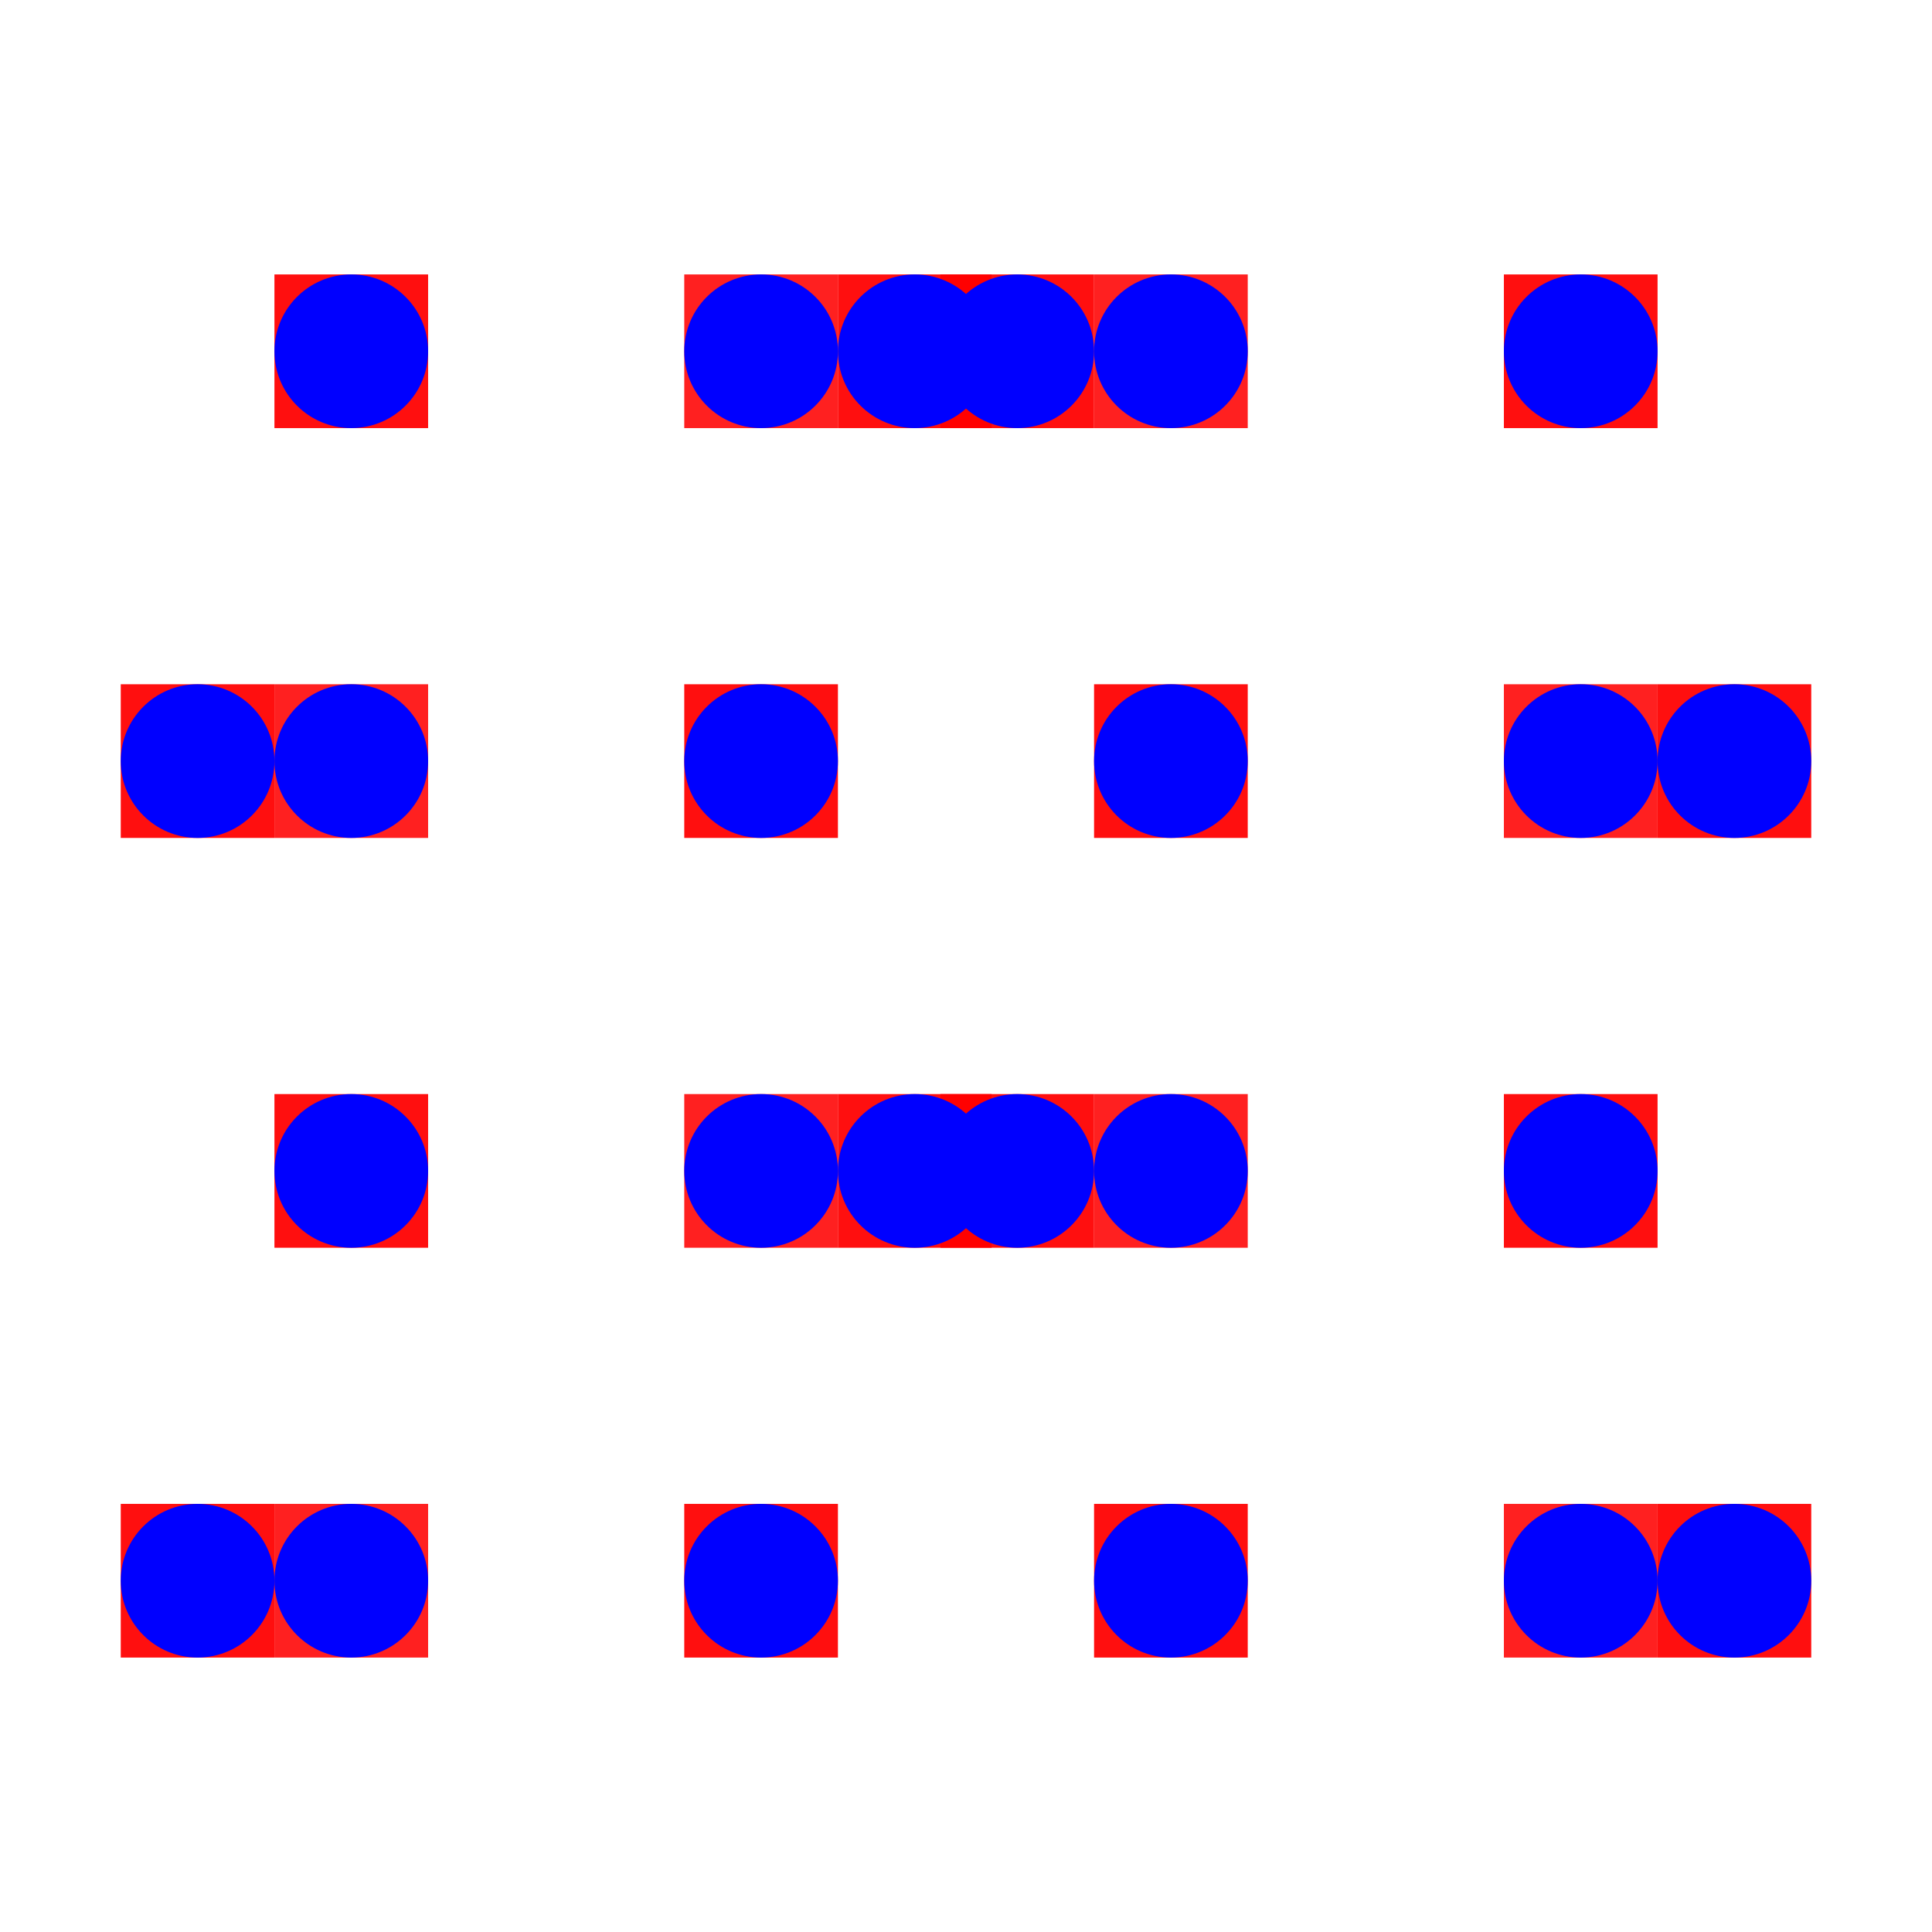
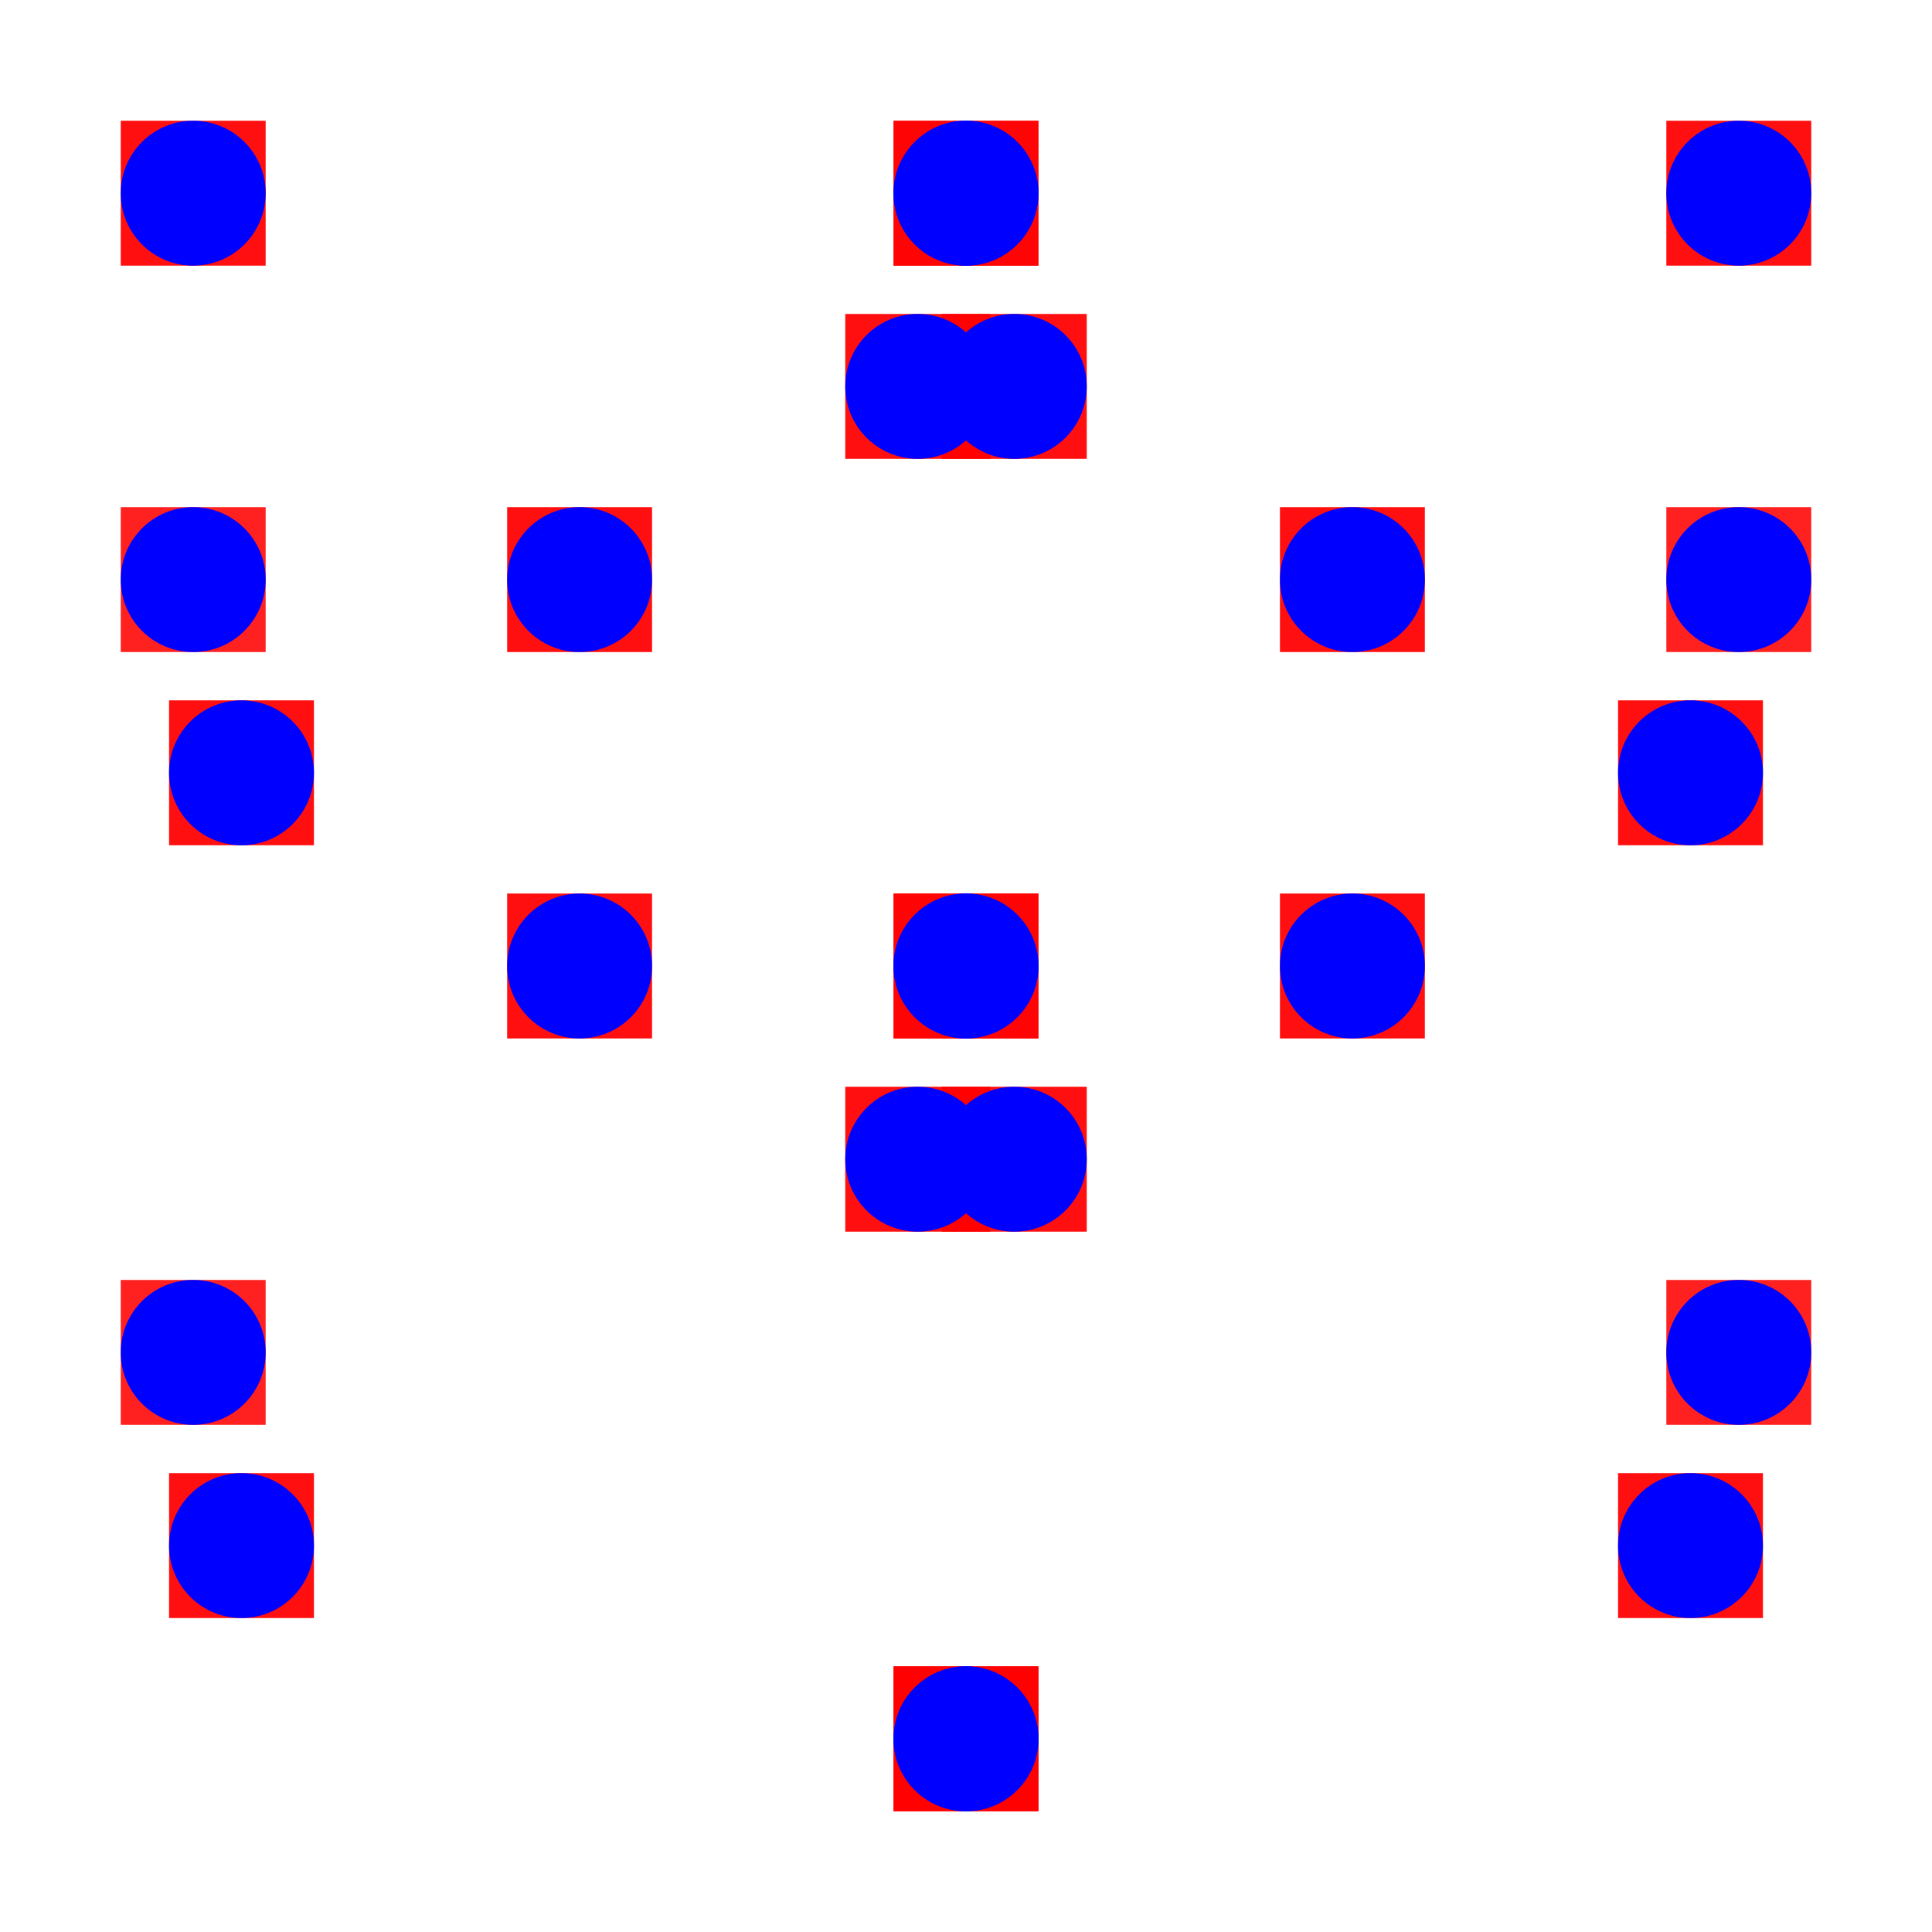
<svg xmlns="http://www.w3.org/2000/svg" width="640" height="640" viewBox="0 0 640 640">
  <rect width="100%" height="100%" fill="white" />
  <g>
-     <rect data-type="rect" data-label="inner2 inner3 inner4 bottom" data-x="-1.2" data-y="-0.4" x="90.909" y="362.424" width="50.909" height="50.909" fill="rgba(255,0,0,0.938)" stroke="black" stroke-width="0.006" />
+     <rect data-type="rect" data-label="inner3 inner4 bottom" data-x="-5.551115123125783e-17" data-y="-5.551115123125783e-17" x="296" y="296" width="48" height="48" fill="rgba(255,0,0,0.875)" stroke="black" stroke-width="0.006" />
  </g>
  <g>
-     <rect data-type="rect" data-label="inner2 inner3 inner4 bottom" data-x="1.2" data-y="-0.4" x="498.182" y="362.424" width="50.909" height="50.909" fill="rgba(255,0,0,0.938)" stroke="black" stroke-width="0.006" />
+     <rect data-type="rect" data-label="top inner1 inner2 inner3" data-x="-0.10000000000000003" data-y="-0.4" x="280" y="360" width="48" height="48" fill="rgba(255,0,0,0.938)" stroke="black" stroke-width="0.006" />
  </g>
  <g>
-     <rect data-type="rect" data-label="inner2 inner3 inner4 bottom" data-x="-1.2" data-y="1.2" x="90.909" y="90.909" width="50.909" height="50.909" fill="rgba(255,0,0,0.938)" stroke="black" stroke-width="0.006" />
+     <rect data-type="rect" data-label="inner3 inner4 bottom" data-x="5.551115123125783e-17" data-y="-5.551115123125783e-17" x="296" y="296" width="48" height="48" fill="rgba(255,0,0,0.875)" stroke="black" stroke-width="0.006" />
  </g>
  <g>
-     <rect data-type="rect" data-label="inner2 inner3 inner4 bottom" data-x="1.2" data-y="1.2" x="498.182" y="90.909" width="50.909" height="50.909" fill="rgba(255,0,0,0.938)" stroke="black" stroke-width="0.006" />
+     <rect data-type="rect" data-label="top inner1 inner2 inner3" data-x="0.10000000000000003" data-y="-0.4" x="312" y="360" width="48" height="48" fill="rgba(255,0,0,0.938)" stroke="black" stroke-width="0.006" />
  </g>
  <g>
-     <rect data-type="rect" data-label="inner3 inner4 bottom" data-x="-1.2" data-y="-1.2" x="90.909" y="498.182" width="50.909" height="50.909" fill="rgba(255,0,0,0.875)" stroke="black" stroke-width="0.006" />
+     <rect data-type="rect" data-label="inner3 inner4 bottom" data-x="-5.551115123125783e-17" data-y="1.5999999999999999" x="296" y="40" width="48" height="48" fill="rgba(255,0,0,0.875)" stroke="black" stroke-width="0.006" />
  </g>
  <g>
-     <rect data-type="rect" data-label="top inner1 inner2 inner3" data-x="-1.5" data-y="-1.2" x="40" y="498.182" width="50.909" height="50.909" fill="rgba(255,0,0,0.938)" stroke="black" stroke-width="0.006" />
+     <rect data-type="rect" data-label="top inner1 inner2 inner3" data-x="-0.10000000000000003" data-y="1.2" x="280" y="104" width="48" height="48" fill="rgba(255,0,0,0.938)" stroke="black" stroke-width="0.006" />
  </g>
  <g>
-     <rect data-type="rect" data-label="inner3 inner4 bottom" data-x="1.2" data-y="-1.2" x="498.182" y="498.182" width="50.909" height="50.909" fill="rgba(255,0,0,0.875)" stroke="black" stroke-width="0.006" />
+     <rect data-type="rect" data-label="inner3 inner4 bottom" data-x="5.551115123125783e-17" data-y="1.5999999999999999" x="296" y="40" width="48" height="48" fill="rgba(255,0,0,0.875)" stroke="black" stroke-width="0.006" />
  </g>
  <g>
-     <rect data-type="rect" data-label="top inner1 inner2 inner3" data-x="1.5" data-y="-1.2" x="549.091" y="498.182" width="50.909" height="50.909" fill="rgba(255,0,0,0.938)" stroke="black" stroke-width="0.006" />
+     <rect data-type="rect" data-label="top inner1 inner2 inner3" data-x="0.10000000000000003" data-y="1.2" x="312" y="104" width="48" height="48" fill="rgba(255,0,0,0.938)" stroke="black" stroke-width="0.006" />
  </g>
  <g>
-     <rect data-type="rect" data-label="inner3 inner4 bottom" data-x="-1.2" data-y="0.4" x="90.909" y="226.667" width="50.909" height="50.909" fill="rgba(255,0,0,0.875)" stroke="black" stroke-width="0.006" />
+     <rect data-type="rect" data-label="inner2 inner3 inner4 bottom" data-x="-5.551115123125783e-17" data-y="-1.5999999999999999" x="296" y="552" width="48" height="48" fill="rgba(255,0,0,0.938)" stroke="black" stroke-width="0.006" />
  </g>
  <g>
-     <rect data-type="rect" data-label="top inner1 inner2 inner3" data-x="-1.5" data-y="0.4" x="40" y="226.667" width="50.909" height="50.909" fill="rgba(255,0,0,0.938)" stroke="black" stroke-width="0.006" />
+     <rect data-type="rect" data-label="inner2 inner3 inner4 bottom" data-x="5.551115123125783e-17" data-y="-1.5999999999999999" x="296" y="552" width="48" height="48" fill="rgba(255,0,0,0.938)" stroke="black" stroke-width="0.006" />
  </g>
  <g>
-     <rect data-type="rect" data-label="inner3 inner4 bottom" data-x="1.2" data-y="0.4" x="498.182" y="226.667" width="50.909" height="50.909" fill="rgba(255,0,0,0.875)" stroke="black" stroke-width="0.006" />
+     <rect data-type="rect" data-label="inner2 inner3 inner4 bottom" data-x="-0.8" data-y="0.8" x="168" y="168" width="48" height="48" fill="rgba(255,0,0,0.938)" stroke="black" stroke-width="0.006" />
  </g>
  <g>
-     <rect data-type="rect" data-label="top inner1 inner2 inner3" data-x="1.5" data-y="0.4" x="549.091" y="226.667" width="50.909" height="50.909" fill="rgba(255,0,0,0.938)" stroke="black" stroke-width="0.006" />
+     <rect data-type="rect" data-label="inner2 inner3 inner4 bottom" data-x="0.8" data-y="0.8" x="424" y="168" width="48" height="48" fill="rgba(255,0,0,0.938)" stroke="black" stroke-width="0.006" />
  </g>
  <g>
-     <rect data-type="rect" data-label="inner2 inner3 inner4 bottom" data-x="-0.4" data-y="-1.2" x="226.667" y="498.182" width="50.909" height="50.909" fill="rgba(255,0,0,0.938)" stroke="black" stroke-width="0.006" />
+     <rect data-type="rect" data-label="inner3 inner4 bottom" data-x="-1.5999999999999999" data-y="-0.8" x="40" y="424" width="48" height="48" fill="rgba(255,0,0,0.875)" stroke="black" stroke-width="0.006" />
  </g>
  <g>
-     <rect data-type="rect" data-label="inner2 inner3 inner4 bottom" data-x="0.4" data-y="-1.2" x="362.424" y="498.182" width="50.909" height="50.909" fill="rgba(255,0,0,0.938)" stroke="black" stroke-width="0.006" />
+     <rect data-type="rect" data-label="top inner1 inner2 inner3" data-x="-1.5" data-y="-1.2" x="56" y="488" width="48" height="48" fill="rgba(255,0,0,0.938)" stroke="black" stroke-width="0.006" />
  </g>
  <g>
-     <rect data-type="rect" data-label="inner2 inner3 inner4 bottom" data-x="-0.4" data-y="0.4" x="226.667" y="226.667" width="50.909" height="50.909" fill="rgba(255,0,0,0.938)" stroke="black" stroke-width="0.006" />
+     <rect data-type="rect" data-label="inner3 inner4 bottom" data-x="1.5999999999999999" data-y="-0.8" x="552" y="424" width="48" height="48" fill="rgba(255,0,0,0.875)" stroke="black" stroke-width="0.006" />
  </g>
  <g>
-     <rect data-type="rect" data-label="inner2 inner3 inner4 bottom" data-x="0.4" data-y="0.4" x="362.424" y="226.667" width="50.909" height="50.909" fill="rgba(255,0,0,0.938)" stroke="black" stroke-width="0.006" />
+     <rect data-type="rect" data-label="top inner1 inner2 inner3" data-x="1.5" data-y="-1.2" x="536" y="488" width="48" height="48" fill="rgba(255,0,0,0.938)" stroke="black" stroke-width="0.006" />
  </g>
  <g>
-     <rect data-type="rect" data-label="inner3 inner4 bottom" data-x="-0.4" data-y="-0.4" x="226.667" y="362.424" width="50.909" height="50.909" fill="rgba(255,0,0,0.875)" stroke="black" stroke-width="0.006" />
+     <rect data-type="rect" data-label="inner3 inner4 bottom" data-x="-1.5999999999999999" data-y="0.8" x="40" y="168" width="48" height="48" fill="rgba(255,0,0,0.875)" stroke="black" stroke-width="0.006" />
  </g>
  <g>
-     <rect data-type="rect" data-label="top inner1 inner2 inner3" data-x="-0.10000000000000003" data-y="-0.4" x="277.576" y="362.424" width="50.909" height="50.909" fill="rgba(255,0,0,0.938)" stroke="black" stroke-width="0.006" />
+     <rect data-type="rect" data-label="top inner1 inner2 inner3" data-x="-1.5" data-y="0.4" x="56" y="232" width="48" height="48" fill="rgba(255,0,0,0.938)" stroke="black" stroke-width="0.006" />
  </g>
  <g>
-     <rect data-type="rect" data-label="inner3 inner4 bottom" data-x="0.4" data-y="-0.4" x="362.424" y="362.424" width="50.909" height="50.909" fill="rgba(255,0,0,0.875)" stroke="black" stroke-width="0.006" />
+     <rect data-type="rect" data-label="inner3 inner4 bottom" data-x="1.5999999999999999" data-y="0.8" x="552" y="168" width="48" height="48" fill="rgba(255,0,0,0.875)" stroke="black" stroke-width="0.006" />
  </g>
  <g>
-     <rect data-type="rect" data-label="top inner1 inner2 inner3" data-x="0.10000000000000003" data-y="-0.4" x="311.515" y="362.424" width="50.909" height="50.909" fill="rgba(255,0,0,0.938)" stroke="black" stroke-width="0.006" />
+     <rect data-type="rect" data-label="top inner1 inner2 inner3" data-x="1.5" data-y="0.4" x="536" y="232" width="48" height="48" fill="rgba(255,0,0,0.938)" stroke="black" stroke-width="0.006" />
  </g>
  <g>
-     <rect data-type="rect" data-label="inner3 inner4 bottom" data-x="-0.4" data-y="1.2" x="226.667" y="90.909" width="50.909" height="50.909" fill="rgba(255,0,0,0.875)" stroke="black" stroke-width="0.006" />
+     <rect data-type="rect" data-label="inner2 inner3 inner4 bottom" data-x="-0.8" data-y="-5.551115123125783e-17" x="168" y="296" width="48" height="48" fill="rgba(255,0,0,0.938)" stroke="black" stroke-width="0.006" />
  </g>
  <g>
-     <rect data-type="rect" data-label="top inner1 inner2 inner3" data-x="-0.10000000000000003" data-y="1.2" x="277.576" y="90.909" width="50.909" height="50.909" fill="rgba(255,0,0,0.938)" stroke="black" stroke-width="0.006" />
+     <rect data-type="rect" data-label="inner2 inner3 inner4 bottom" data-x="0.8" data-y="-5.551115123125783e-17" x="424" y="296" width="48" height="48" fill="rgba(255,0,0,0.938)" stroke="black" stroke-width="0.006" />
  </g>
  <g>
-     <rect data-type="rect" data-label="inner3 inner4 bottom" data-x="0.4" data-y="1.2" x="362.424" y="90.909" width="50.909" height="50.909" fill="rgba(255,0,0,0.875)" stroke="black" stroke-width="0.006" />
+     <rect data-type="rect" data-label="inner2 inner3 inner4 bottom" data-x="-1.5999999999999999" data-y="1.5999999999999999" x="40" y="40" width="48" height="48" fill="rgba(255,0,0,0.938)" stroke="black" stroke-width="0.006" />
  </g>
  <g>
-     <rect data-type="rect" data-label="top inner1 inner2 inner3" data-x="0.10000000000000003" data-y="1.2" x="311.515" y="90.909" width="50.909" height="50.909" fill="rgba(255,0,0,0.938)" stroke="black" stroke-width="0.006" />
+     <rect data-type="rect" data-label="inner2 inner3 inner4 bottom" data-x="1.5999999999999999" data-y="1.5999999999999999" x="552" y="40" width="48" height="48" fill="rgba(255,0,0,0.938)" stroke="black" stroke-width="0.006" />
  </g>
-   <circle data-type="circle" data-label="" data-x="-1.2" data-y="-0.4" cx="116.364" cy="387.879" r="25.455" fill="blue" stroke="none" stroke-width="0.006" />
-   <circle data-type="circle" data-label="" data-x="1.2" data-y="-0.4" cx="523.636" cy="387.879" r="25.455" fill="blue" stroke="none" stroke-width="0.006" />
-   <circle data-type="circle" data-label="" data-x="-1.2" data-y="1.2" cx="116.364" cy="116.364" r="25.455" fill="blue" stroke="none" stroke-width="0.006" />
-   <circle data-type="circle" data-label="" data-x="1.2" data-y="1.2" cx="523.636" cy="116.364" r="25.455" fill="blue" stroke="none" stroke-width="0.006" />
-   <circle data-type="circle" data-label="" data-x="-1.2" data-y="-1.2" cx="116.364" cy="523.636" r="25.455" fill="blue" stroke="none" stroke-width="0.006" />
-   <circle data-type="circle" data-label="" data-x="-1.5" data-y="-1.2" cx="65.455" cy="523.636" r="25.455" fill="blue" stroke="none" stroke-width="0.006" />
-   <circle data-type="circle" data-label="" data-x="1.2" data-y="-1.2" cx="523.636" cy="523.636" r="25.455" fill="blue" stroke="none" stroke-width="0.006" />
-   <circle data-type="circle" data-label="" data-x="1.5" data-y="-1.2" cx="574.545" cy="523.636" r="25.455" fill="blue" stroke="none" stroke-width="0.006" />
-   <circle data-type="circle" data-label="" data-x="-1.2" data-y="0.4" cx="116.364" cy="252.121" r="25.455" fill="blue" stroke="none" stroke-width="0.006" />
-   <circle data-type="circle" data-label="" data-x="-1.5" data-y="0.4" cx="65.455" cy="252.121" r="25.455" fill="blue" stroke="none" stroke-width="0.006" />
-   <circle data-type="circle" data-label="" data-x="1.2" data-y="0.4" cx="523.636" cy="252.121" r="25.455" fill="blue" stroke="none" stroke-width="0.006" />
-   <circle data-type="circle" data-label="" data-x="1.5" data-y="0.4" cx="574.545" cy="252.121" r="25.455" fill="blue" stroke="none" stroke-width="0.006" />
-   <circle data-type="circle" data-label="" data-x="-0.4" data-y="-1.2" cx="252.121" cy="523.636" r="25.455" fill="blue" stroke="none" stroke-width="0.006" />
-   <circle data-type="circle" data-label="" data-x="0.4" data-y="-1.2" cx="387.879" cy="523.636" r="25.455" fill="blue" stroke="none" stroke-width="0.006" />
-   <circle data-type="circle" data-label="" data-x="-0.4" data-y="0.4" cx="252.121" cy="252.121" r="25.455" fill="blue" stroke="none" stroke-width="0.006" />
-   <circle data-type="circle" data-label="" data-x="0.4" data-y="0.4" cx="387.879" cy="252.121" r="25.455" fill="blue" stroke="none" stroke-width="0.006" />
-   <circle data-type="circle" data-label="" data-x="-0.4" data-y="-0.4" cx="252.121" cy="387.879" r="25.455" fill="blue" stroke="none" stroke-width="0.006" />
-   <circle data-type="circle" data-label="" data-x="-0.10000000000000003" data-y="-0.4" cx="303.03" cy="387.879" r="25.455" fill="blue" stroke="none" stroke-width="0.006" />
-   <circle data-type="circle" data-label="" data-x="0.4" data-y="-0.4" cx="387.879" cy="387.879" r="25.455" fill="blue" stroke="none" stroke-width="0.006" />
-   <circle data-type="circle" data-label="" data-x="0.10000000000000003" data-y="-0.4" cx="336.97" cy="387.879" r="25.455" fill="blue" stroke="none" stroke-width="0.006" />
-   <circle data-type="circle" data-label="" data-x="-0.4" data-y="1.2" cx="252.121" cy="116.364" r="25.455" fill="blue" stroke="none" stroke-width="0.006" />
-   <circle data-type="circle" data-label="" data-x="-0.10000000000000003" data-y="1.2" cx="303.03" cy="116.364" r="25.455" fill="blue" stroke="none" stroke-width="0.006" />
-   <circle data-type="circle" data-label="" data-x="0.4" data-y="1.2" cx="387.879" cy="116.364" r="25.455" fill="blue" stroke="none" stroke-width="0.006" />
-   <circle data-type="circle" data-label="" data-x="0.10000000000000003" data-y="1.2" cx="336.97" cy="116.364" r="25.455" fill="blue" stroke="none" stroke-width="0.006" />
+   <circle data-type="circle" data-label="" data-x="-5.551115123125783e-17" data-y="-5.551115123125783e-17" cx="320" cy="320" r="24" fill="blue" stroke="none" stroke-width="0.006" />
+   <circle data-type="circle" data-label="" data-x="-0.10000000000000003" data-y="-0.4" cx="304" cy="384" r="24" fill="blue" stroke="none" stroke-width="0.006" />
+   <circle data-type="circle" data-label="" data-x="5.551115123125783e-17" data-y="-5.551115123125783e-17" cx="320" cy="320" r="24" fill="blue" stroke="none" stroke-width="0.006" />
+   <circle data-type="circle" data-label="" data-x="0.10000000000000003" data-y="-0.4" cx="336" cy="384" r="24" fill="blue" stroke="none" stroke-width="0.006" />
+   <circle data-type="circle" data-label="" data-x="-5.551115123125783e-17" data-y="1.5999999999999999" cx="320" cy="64" r="24" fill="blue" stroke="none" stroke-width="0.006" />
+   <circle data-type="circle" data-label="" data-x="-0.10000000000000003" data-y="1.2" cx="304" cy="128" r="24" fill="blue" stroke="none" stroke-width="0.006" />
+   <circle data-type="circle" data-label="" data-x="5.551115123125783e-17" data-y="1.5999999999999999" cx="320" cy="64" r="24" fill="blue" stroke="none" stroke-width="0.006" />
+   <circle data-type="circle" data-label="" data-x="0.10000000000000003" data-y="1.2" cx="336" cy="128" r="24" fill="blue" stroke="none" stroke-width="0.006" />
+   <circle data-type="circle" data-label="" data-x="-5.551115123125783e-17" data-y="-1.5999999999999999" cx="320" cy="576" r="24" fill="blue" stroke="none" stroke-width="0.006" />
+   <circle data-type="circle" data-label="" data-x="5.551115123125783e-17" data-y="-1.5999999999999999" cx="320" cy="576" r="24" fill="blue" stroke="none" stroke-width="0.006" />
+   <circle data-type="circle" data-label="" data-x="-0.8" data-y="0.8" cx="192" cy="192" r="24" fill="blue" stroke="none" stroke-width="0.006" />
+   <circle data-type="circle" data-label="" data-x="0.8" data-y="0.8" cx="448" cy="192" r="24" fill="blue" stroke="none" stroke-width="0.006" />
+   <circle data-type="circle" data-label="" data-x="-1.5999999999999999" data-y="-0.8" cx="64" cy="448" r="24" fill="blue" stroke="none" stroke-width="0.006" />
+   <circle data-type="circle" data-label="" data-x="-1.5" data-y="-1.2" cx="80" cy="512" r="24" fill="blue" stroke="none" stroke-width="0.006" />
+   <circle data-type="circle" data-label="" data-x="1.5999999999999999" data-y="-0.8" cx="576" cy="448" r="24" fill="blue" stroke="none" stroke-width="0.006" />
+   <circle data-type="circle" data-label="" data-x="1.5" data-y="-1.2" cx="560" cy="512" r="24" fill="blue" stroke="none" stroke-width="0.006" />
+   <circle data-type="circle" data-label="" data-x="-1.5999999999999999" data-y="0.8" cx="64" cy="192" r="24" fill="blue" stroke="none" stroke-width="0.006" />
+   <circle data-type="circle" data-label="" data-x="-1.5" data-y="0.4" cx="80" cy="256" r="24" fill="blue" stroke="none" stroke-width="0.006" />
+   <circle data-type="circle" data-label="" data-x="1.5999999999999999" data-y="0.8" cx="576" cy="192" r="24" fill="blue" stroke="none" stroke-width="0.006" />
+   <circle data-type="circle" data-label="" data-x="1.5" data-y="0.4" cx="560" cy="256" r="24" fill="blue" stroke="none" stroke-width="0.006" />
+   <circle data-type="circle" data-label="" data-x="-0.8" data-y="-5.551115123125783e-17" cx="192" cy="320" r="24" fill="blue" stroke="none" stroke-width="0.006" />
+   <circle data-type="circle" data-label="" data-x="0.8" data-y="-5.551115123125783e-17" cx="448" cy="320" r="24" fill="blue" stroke="none" stroke-width="0.006" />
+   <circle data-type="circle" data-label="" data-x="-1.5999999999999999" data-y="1.5999999999999999" cx="64" cy="64" r="24" fill="blue" stroke="none" stroke-width="0.006" />
+   <circle data-type="circle" data-label="" data-x="1.5999999999999999" data-y="1.5999999999999999" cx="576" cy="64" r="24" fill="blue" stroke="none" stroke-width="0.006" />
  <g id="crosshair" style="display: none">
    <line id="crosshair-h" y1="0" y2="640" stroke="#666" stroke-width="0.5" />
    <line id="crosshair-v" x1="0" x2="640" stroke="#666" stroke-width="0.5" />
    <text id="coordinates" font-family="monospace" font-size="12" fill="#666" />
  </g>
</svg>
